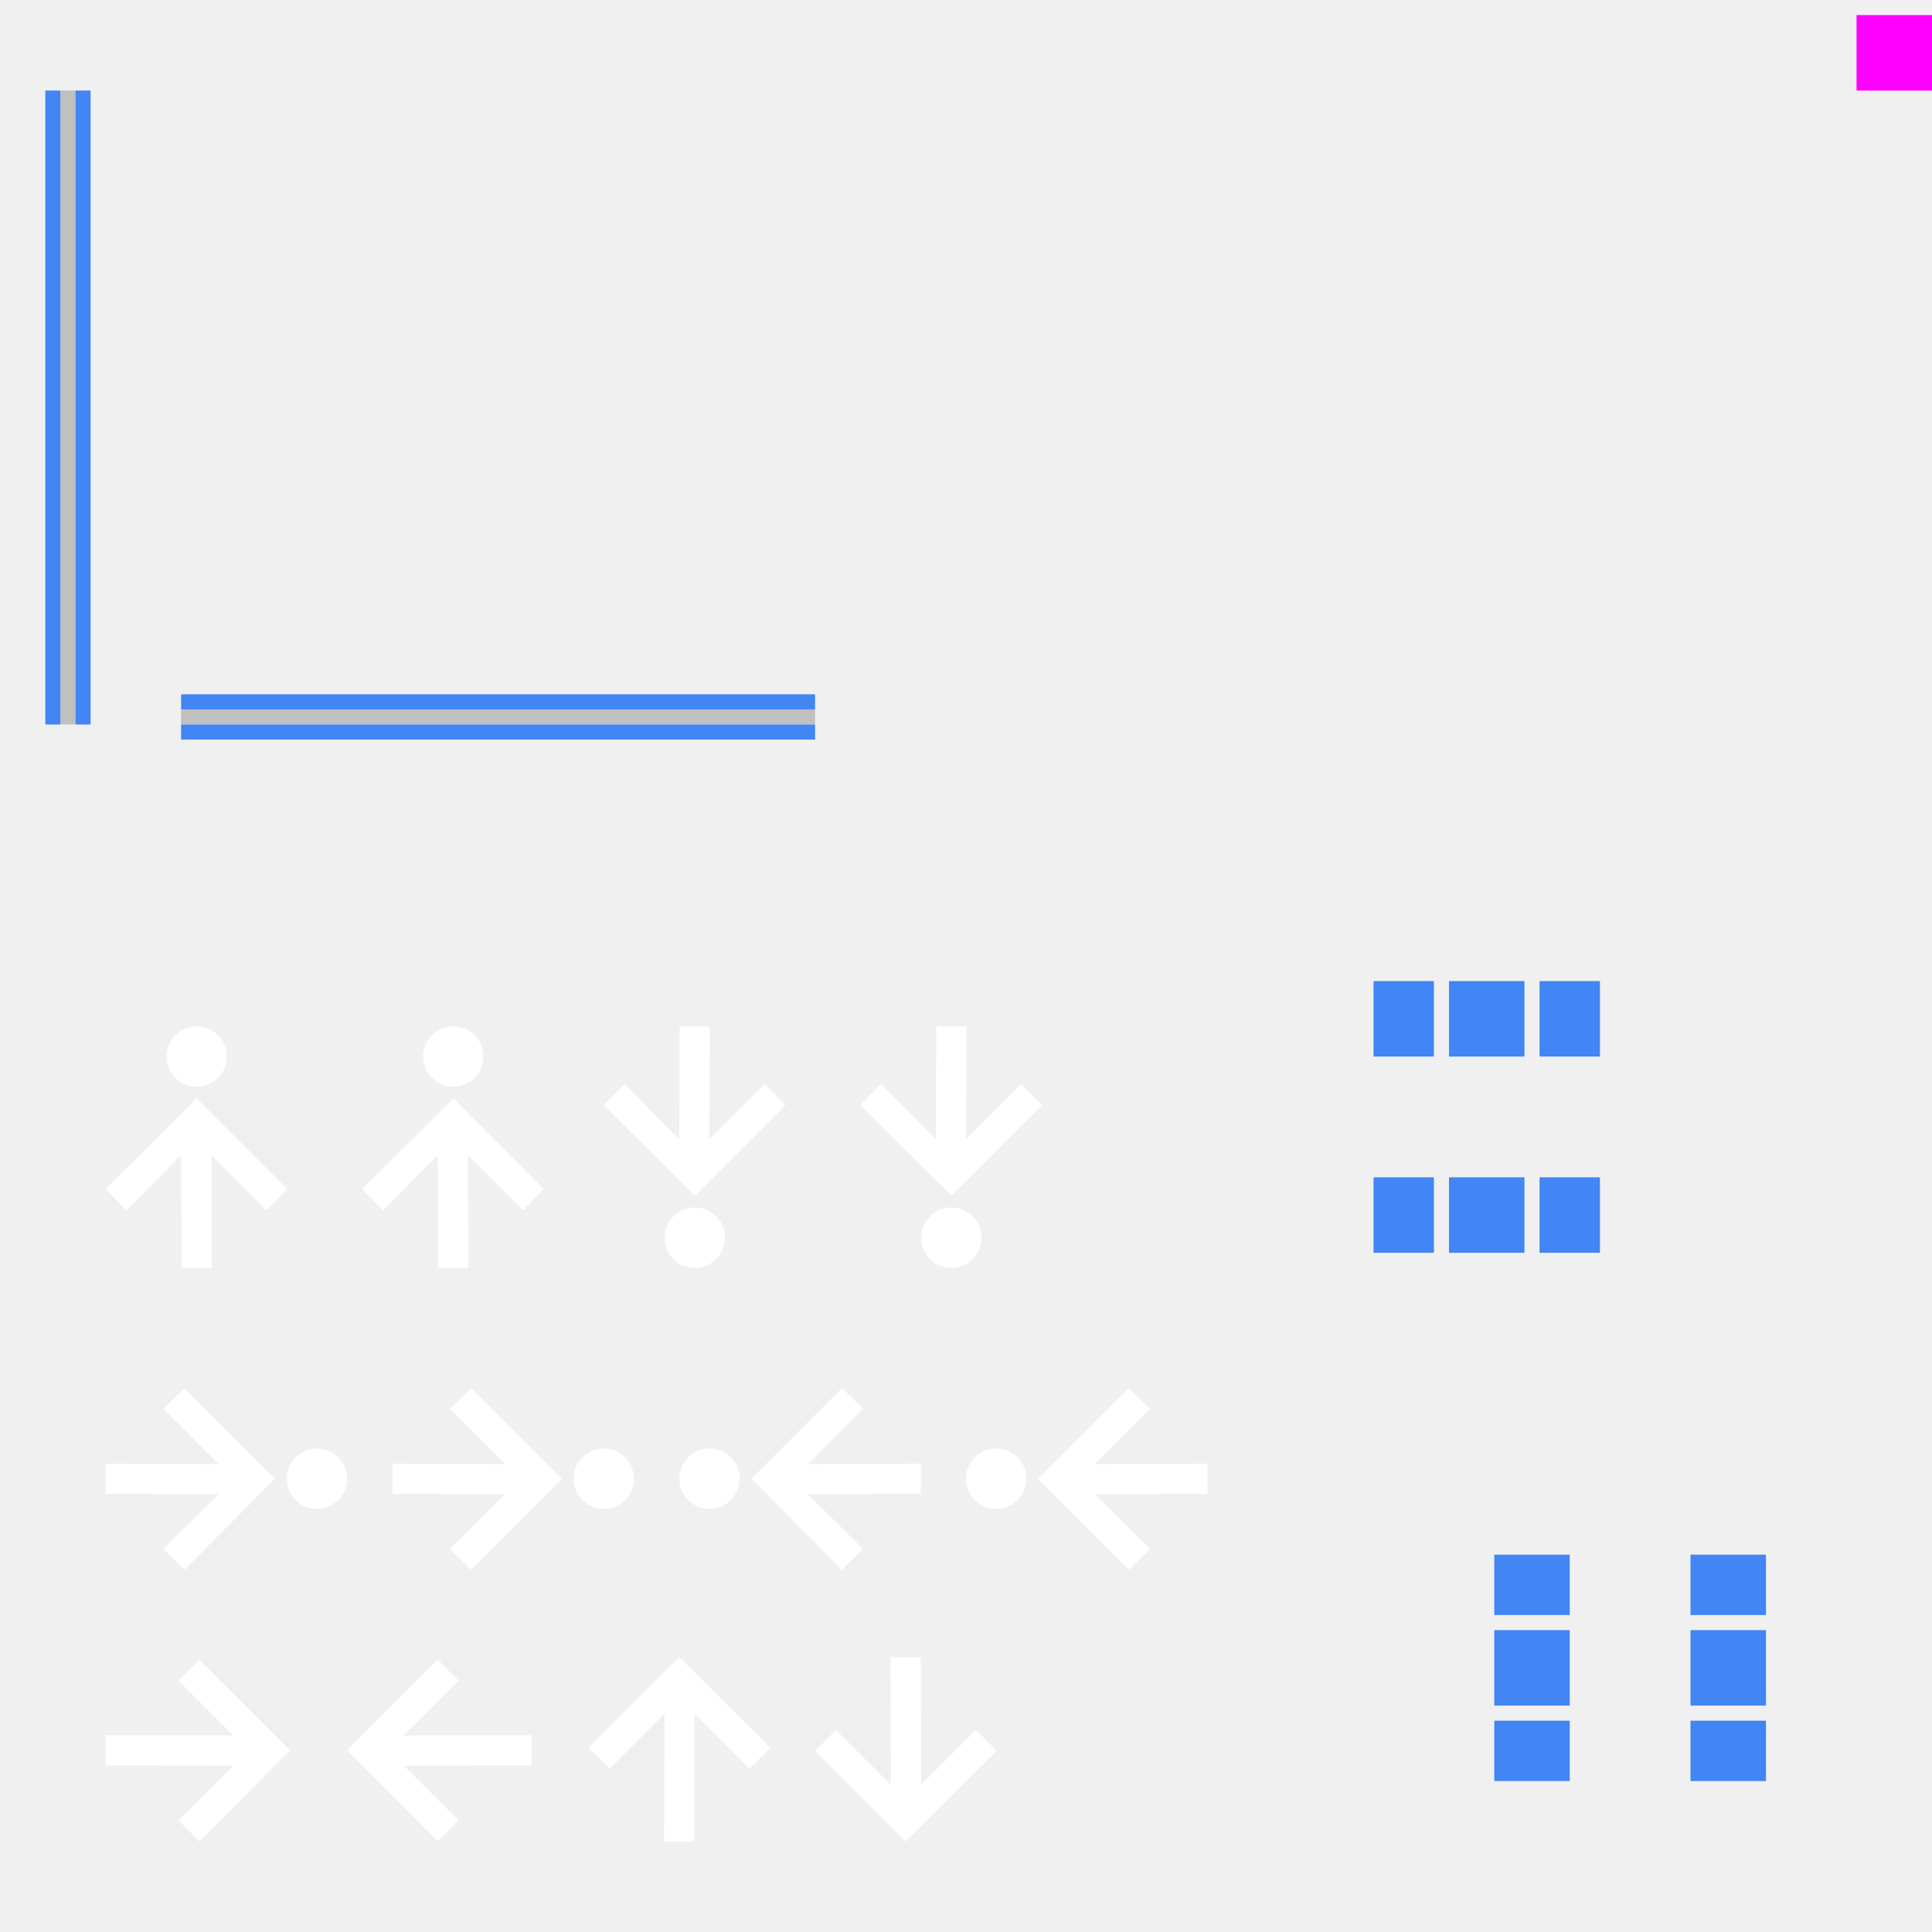
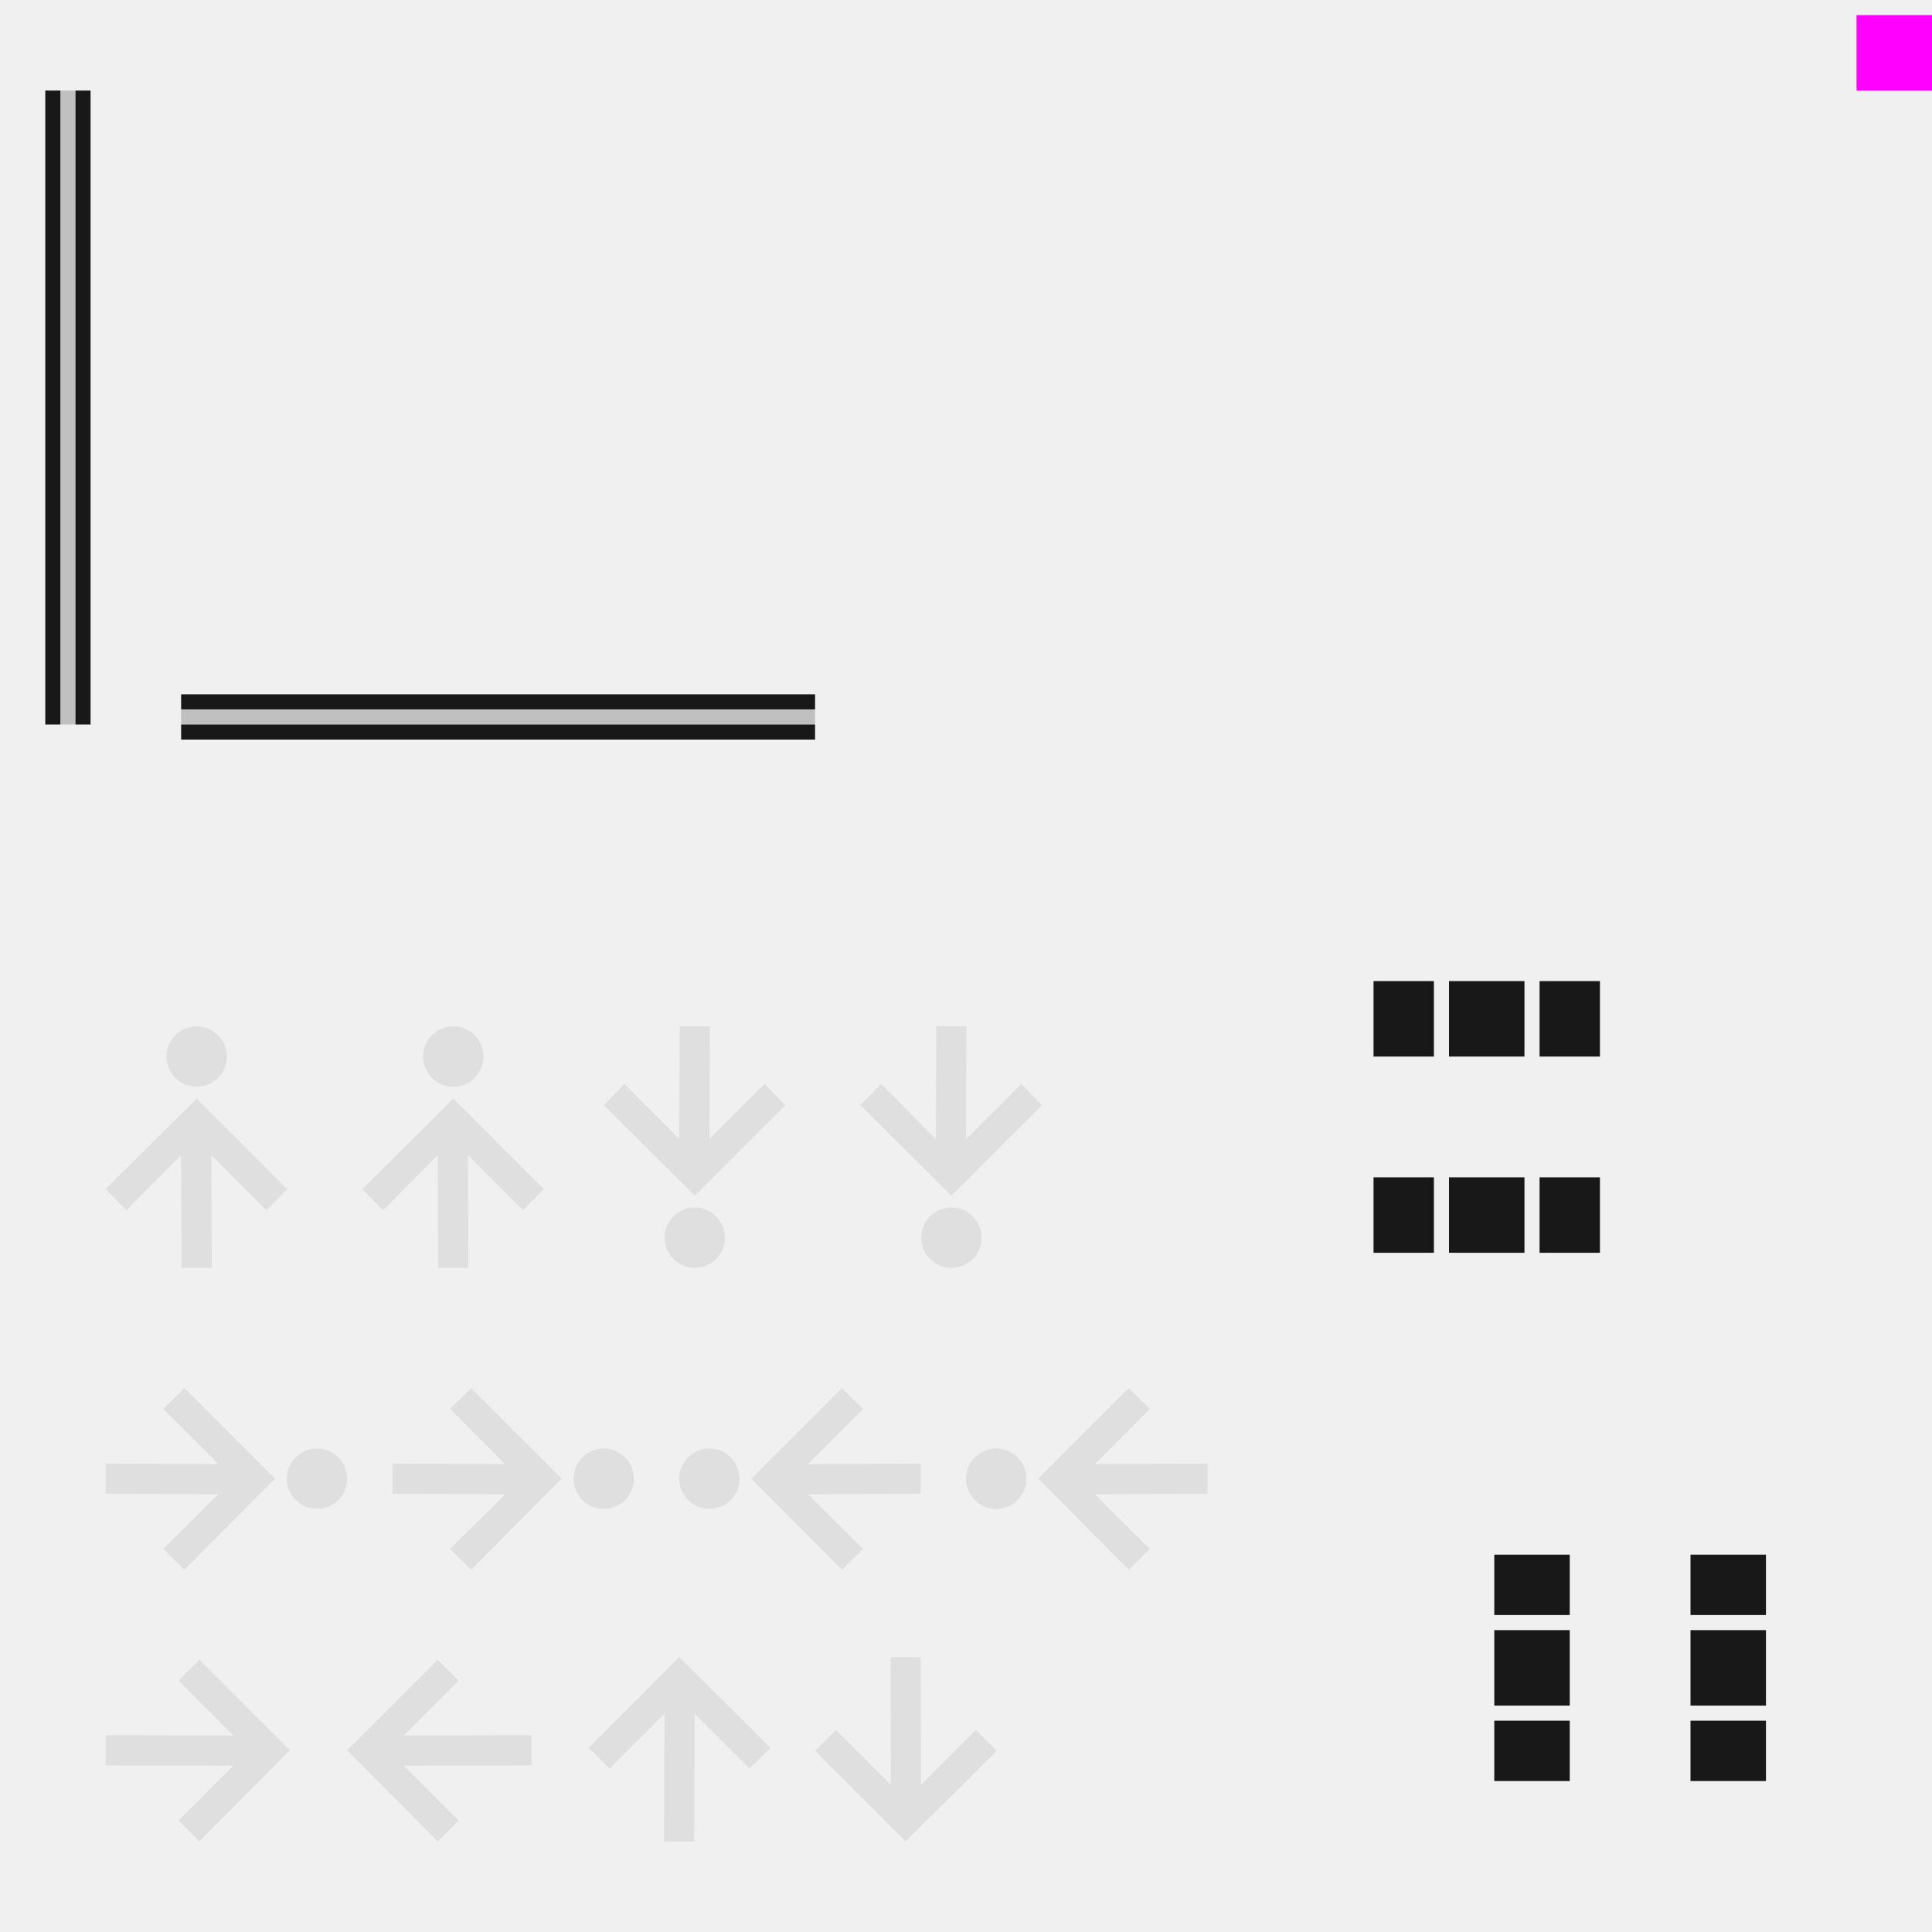
<svg xmlns="http://www.w3.org/2000/svg" width="128" height="128" version="1">
  <defs id="materia">
    <style id="current-color-scheme" type="text/css">
   .ColorScheme-Background {color:#181818; } .ColorScheme-ButtonBackground { color:#343434; } .ColorScheme-Highlight { color:#4285f4; } .ColorScheme-Text { color:#dfdfdf; } .ColorScheme-ViewBackground { color:#242424; } .ColorScheme-NegativeText { color:#f44336; } .ColorScheme-PositiveText { color:#4caf50; } .ColorScheme-NeutralText { color:#ff9800; }
  </style>
  </defs>
  <rect id="hint-stretch-borders" style="fill:#ff00ff" width="5" height="5" x="123" y="1" />
  <g id="north-center" transform="translate(-152,-4)">
-     <path style="fill:currentColor" class="ColorScheme-Highlight" d="m 264,112 0,5 5,0 0,-5 -5,0 z" />
+     <path style="fill:currentColor" class="ColorScheme-Background" d="m 264,112 0,5 5,0 0,-5 -5,0 z" />
  </g>
  <g id="north-top" style="fill:url(#linearGradient4297)" transform="translate(-152,-5)">
-     <path style="fill:currentColor" class="ColorScheme-Highlight" transform="translate(152,5)" d="m 112,103 0,1 0,1 0,2 5,0 0,-2 0,-1 0,-1 -5,0 z" />
+     <path style="fill:currentColor" class="ColorScheme-Background" transform="translate(152,5)" d="m 112,103 0,1 0,1 0,2 5,0 0,-2 0,-1 0,-1 -5,0 z" />
  </g>
  <g id="north-bottom" transform="translate(-152,-3)">
-     <path style="fill:currentColor" class="ColorScheme-Highlight" transform="translate(152,3)" d="m 112,114 0,3 0,1 5,0 0,-1 0,-3 -5,0 z" />
+     <path style="fill:currentColor" class="ColorScheme-Background" transform="translate(152,3)" d="m 112,114 0,3 0,1 5,0 0,-1 0,-3 -5,0 z" />
  </g>
  <g id="south-center" transform="translate(-165,-4)">
-     <path style="fill:currentColor" class="ColorScheme-Highlight" d="m 264,112 0,5 5,0 0,-5 -5,0 z" />
+     <path style="fill:currentColor" class="ColorScheme-Background" d="m 264,112 0,5 5,0 0,-5 -5,0 z" />
  </g>
  <g id="south-top" transform="translate(-165,-5)">
-     <path style="fill:currentColor" class="ColorScheme-Highlight" transform="translate(165,5)" d="m 99,103 0,1 0,1 0,2 5,0 0,-2 0,-1 0,-1 -5,0 z" />
+     <path style="fill:currentColor" class="ColorScheme-Background" transform="translate(165,5)" d="m 99,103 0,1 0,1 0,2 5,0 0,-2 0,-1 0,-1 -5,0 z" />
  </g>
  <g id="south-bottom" style="fill:url(#linearGradient4315)" transform="translate(-165,-3)">
-     <path style="fill:currentColor" class="ColorScheme-Highlight" transform="translate(165,3)" d="m 99,114 0,3 0,1 5,0 0,-1 0,-3 -5,0 z" />
+     <path style="fill:currentColor" class="ColorScheme-Background" transform="translate(165,3)" d="m 99,114 0,3 0,1 5,0 0,-1 0,-3 -5,0 z" />
  </g>
  <g id="east-center" transform="matrix(0,-1,1,0,-16,334)">
-     <path style="fill:currentColor" class="ColorScheme-Highlight" d="m 264,112 0,5 5,0 0,-5 -5,0 z" />
+     <path style="fill:currentColor" class="ColorScheme-Background" d="m 264,112 0,5 5,0 0,-5 -5,0 z" />
  </g>
  <g id="east-left" transform="matrix(0,-1,1,0,-17,334)">
-     <path style="fill:currentColor" class="ColorScheme-Highlight" transform="matrix(0,1,-1,0,334,17)" d="m 91,65 0,5 1,0 3,0 0,-5 -3,0 -1,0 z" />
+     <path style="fill:currentColor" class="ColorScheme-Background" transform="matrix(0,1,-1,0,334,17)" d="m 91,65 0,5 1,0 3,0 0,-5 -3,0 -1,0 z" />
  </g>
  <g id="east-right" transform="matrix(0,-1,1,0,-15,334)">
-     <path style="fill:currentColor" class="ColorScheme-Highlight" transform="matrix(0,1,-1,0,334,15)" d="m 102,65 0,5 3,0 1,0 0,-5 -1,0 -3,0 z" />
+     <path style="fill:currentColor" class="ColorScheme-Background" transform="matrix(0,1,-1,0,334,15)" d="m 102,65 0,5 3,0 1,0 0,-5 -1,0 -3,0 z" />
  </g>
  <g id="west-center" transform="matrix(0,-1,1,0,-16,347)">
-     <path style="fill:currentColor" class="ColorScheme-Highlight" d="m 264,112 0,5 5,0 0,-5 -5,0 z" />
+     <path style="fill:currentColor" class="ColorScheme-Background" d="m 264,112 0,5 5,0 0,-5 -5,0 z" />
  </g>
  <g id="west-left" style="fill:url(#linearGradient4325)" transform="matrix(0,-1,1,0,-17,347)">
-     <path style="fill:currentColor" class="ColorScheme-Highlight" transform="matrix(0,1,-1,0,347,17)" d="m 91,78 0,5 1,0 3,0 0,-5 -3,0 -1,0 z" />
+     <path style="fill:currentColor" class="ColorScheme-Background" transform="matrix(0,1,-1,0,347,17)" d="m 91,78 0,5 1,0 3,0 0,-5 -3,0 -1,0 z" />
  </g>
  <g id="west-right" transform="matrix(0,-1,1,0,-15,347)">
-     <path style="fill:currentColor" class="ColorScheme-Highlight" transform="matrix(0,1,-1,0,347,15)" d="m 102,78 0,5 3,0 1,0 0,-5 -1,0 -3,0 z" />
+     <path style="fill:currentColor" class="ColorScheme-Background" transform="matrix(0,1,-1,0,347,15)" d="m 102,78 0,5 3,0 1,0 0,-5 -1,0 -3,0 z" />
  </g>
  <g id="vertical-centerindicator" transform="translate(1,15)">
    <rect style="opacity:0.2" width="42" height="1" x="11" y="32" />
-     <rect style="fill:currentColor" class="ColorScheme-Highlight" width="42" height="1" x="11" y="33" />
-     <rect style="fill:currentColor" class="ColorScheme-Highlight" width="42" height="1" x="11" y="31" />
+     <rect style="fill:currentColor" class="ColorScheme-Background" width="42" height="1" x="11" y="33" />
+     <rect style="fill:currentColor" class="ColorScheme-Background" width="42" height="1" x="11" y="31" />
  </g>
  <g id="horizontal-centerindicator" transform="translate(-4,17)">
    <rect style="opacity:0.2" width="42" height="1" x="-31" y="8" transform="matrix(0,-1,1,0,0,0)" />
-     <rect style="fill:currentColor" class="ColorScheme-Highlight" width="42" height="1" x="-31" y="9" transform="matrix(0,-1,1,0,0,0)" />
-     <rect style="fill:currentColor" class="ColorScheme-Highlight" width="42" height="1" x="-31" y="7" transform="matrix(0,-1,1,0,0,0)" />
+     <rect style="fill:currentColor" class="ColorScheme-Background" width="42" height="1" x="-31" y="9" transform="matrix(0,-1,1,0,0,0)" />
+     <rect style="fill:currentColor" class="ColorScheme-Background" width="42" height="1" x="-31" y="7" transform="matrix(0,-1,1,0,0,0)" />
  </g>
  <g id="west-minslider" transform="translate(5.0312,68.0032)">
    <g transform="translate(-405,100)">
-       <path style="fill:#ffffff" d="m 419,-89.222 -1.375,1.406 -3.656,-3.656 0.031,7.469 -2,0 -0.031,-7.469 -3.625,3.656 -1.375,-1.406 6.031,-6 6,6 z m -4,-8.781 c 0,1.105 -0.895,2 -2,2 -1.105,0 -2,-0.895 -2,-2 0,-1.105 0.895,-2 2,-2 1.105,0 2,0.895 2,2 z" />
+       <path style="fill:currentColor" class="ColorScheme-Text" d="m 419,-89.222 -1.375,1.406 -3.656,-3.656 0.031,7.469 -2,0 -0.031,-7.469 -3.625,3.656 -1.375,-1.406 6.031,-6 6,6 z m -4,-8.781 c 0,1.105 -0.895,2 -2,2 -1.105,0 -2,-0.895 -2,-2 0,-1.105 0.895,-2 2,-2 1.105,0 2,0.895 2,2 z" />
    </g>
  </g>
  <g id="north-offsetslider" transform="translate(37,108.0004)">
    <g transform="translate(-385,98.003)">
-       <path style="fill:#ffffff" d="m 387,-90.215 1.386,1.385 3.635,-3.635 -0.021,8.461 2,0 0.021,-8.461 3.634,3.635 1.385,-1.385 -6.041,-6.001 z" />
+       <path style="fill:currentColor" class="ColorScheme-Text" d="m 387,-90.215 1.386,1.385 3.635,-3.635 -0.021,8.461 2,0 0.021,-8.461 3.634,3.635 1.385,-1.385 -6.041,-6.001 z" />
    </g>
  </g>
  <g id="north-maxslider" transform="translate(6.9988,89.96885)">
    <g transform="translate(-325,99.003)">
-       <path style="fill:#ffffff" d="m 330.22,-97.003 -1.406,1.375 3.656,3.656 -7.469,-0.031 0,2 7.469,0.031 -3.656,3.625 1.406,1.375 6,-6.031 -6,-6 z m 8.781,4 c -1.105,0 -2,0.895 -2,2 0,1.105 0.895,2 2,2 1.105,0 2,-0.895 2,-2 0,-1.105 -0.895,-2 -2,-2 z" />
+       <path style="fill:currentColor" class="ColorScheme-Text" d="m 330.22,-97.003 -1.406,1.375 3.656,3.656 -7.469,-0.031 0,2 7.469,0.031 -3.656,3.625 1.406,1.375 6,-6.031 -6,-6 z m 8.781,4 c -1.105,0 -2,0.895 -2,2 0,1.105 0.895,2 2,2 1.105,0 2,-0.895 2,-2 0,-1.105 -0.895,-2 -2,-2 z" />
    </g>
  </g>
  <g id="east-offsetslider" transform="translate(5.0016,107.9598)">
    <g transform="translate(-305,99.003)">
-       <path style="fill:#ffffff" d="m 313.21,-97.003 -1.385,1.386 3.635,3.635 -8.461,-0.021 0,2 8.461,0.021 -3.635,3.634 1.385,1.385 6.001,-6.041 z" />
+       <path style="fill:currentColor" class="ColorScheme-Text" d="m 313.21,-97.003 -1.385,1.386 3.635,3.635 -8.461,-0.021 0,2 8.461,0.021 -3.635,3.634 1.385,1.385 6.001,-6.041 z" />
    </g>
  </g>
  <g id="east-minslider" transform="translate(22.0312,68.0032)">
    <g transform="translate(-405,100)">
-       <path style="fill:#ffffff" d="m 419,-89.222 -1.375,1.406 -3.656,-3.656 0.031,7.469 -2,0 -0.031,-7.469 -3.625,3.656 -1.375,-1.406 6.031,-6 6,6 z m -4,-8.781 c 0,1.105 -0.895,2 -2,2 -1.105,0 -2,-0.895 -2,-2 0,-1.105 0.895,-2 2,-2 1.105,0 2,0.895 2,2 z" />
+       <path style="fill:currentColor" class="ColorScheme-Text" d="m 419,-89.222 -1.375,1.406 -3.656,-3.656 0.031,7.469 -2,0 -0.031,-7.469 -3.625,3.656 -1.375,-1.406 6.031,-6 6,6 z m -4,-8.781 c 0,1.105 -0.895,2 -2,2 -1.105,0 -2,-0.895 -2,-2 0,-1.105 0.895,-2 2,-2 1.105,0 2,0.895 2,2 z" />
    </g>
  </g>
  <g id="west-maxslider" transform="matrix(1,0,0,-1,38.0312,83.9968)">
    <g transform="translate(-405,100)">
-       <path style="fill:#ffffff" d="m 419,-89.222 -1.375,1.406 -3.656,-3.656 0.031,7.469 -2,0 -0.031,-7.469 -3.625,3.656 -1.375,-1.406 6.031,-6 6,6 z m -4,-8.781 c 0,1.105 -0.895,2 -2,2 -1.105,0 -2,-0.895 -2,-2 0,-1.105 0.895,-2 2,-2 1.105,0 2,0.895 2,2 z" />
+       <path style="fill:currentColor" class="ColorScheme-Text" d="m 419,-89.222 -1.375,1.406 -3.656,-3.656 0.031,7.469 -2,0 -0.031,-7.469 -3.625,3.656 -1.375,-1.406 6.031,-6 6,6 z m -4,-8.781 c 0,1.105 -0.895,2 -2,2 -1.105,0 -2,-0.895 -2,-2 0,-1.105 0.895,-2 2,-2 1.105,0 2,0.895 2,2 z" />
    </g>
  </g>
  <g id="east-maxslider" transform="matrix(1,0,0,-1,55.0312,83.9968)">
    <g transform="translate(-405,100)">
-       <path style="fill:#ffffff" d="m 419,-89.222 -1.375,1.406 -3.656,-3.656 0.031,7.469 -2,0 -0.031,-7.469 -3.625,3.656 -1.375,-1.406 6.031,-6 6,6 z m -4,-8.781 c 0,1.105 -0.895,2 -2,2 -1.105,0 -2,-0.895 -2,-2 0,-1.105 0.895,-2 2,-2 1.105,0 2,0.895 2,2 z" />
+       <path style="fill:currentColor" class="ColorScheme-Text" d="m 419,-89.222 -1.375,1.406 -3.656,-3.656 0.031,7.469 -2,0 -0.031,-7.469 -3.625,3.656 -1.375,-1.406 6.031,-6 6,6 z m -4,-8.781 c 0,1.105 -0.895,2 -2,2 -1.105,0 -2,-0.895 -2,-2 0,-1.105 0.895,-2 2,-2 1.105,0 2,0.895 2,2 z" />
    </g>
  </g>
  <g id="south-maxslider" transform="translate(25.9988,89.96885)">
    <g transform="translate(-325,99.003)">
-       <path style="fill:#ffffff" d="m 330.22,-97.003 -1.406,1.375 3.656,3.656 -7.469,-0.031 0,2 7.469,0.031 -3.656,3.625 1.406,1.375 6,-6.031 -6,-6 z m 8.781,4 c -1.105,0 -2,0.895 -2,2 0,1.105 0.895,2 2,2 1.105,0 2,-0.895 2,-2 0,-1.105 -0.895,-2 -2,-2 z" />
+       <path style="fill:currentColor" class="ColorScheme-Text" d="m 330.22,-97.003 -1.406,1.375 3.656,3.656 -7.469,-0.031 0,2 7.469,0.031 -3.656,3.625 1.406,1.375 6,-6.031 -6,-6 z m 8.781,4 c -1.105,0 -2,0.895 -2,2 0,1.105 0.895,2 2,2 1.105,0 2,-0.895 2,-2 0,-1.105 -0.895,-2 -2,-2 z" />
    </g>
  </g>
  <g id="north-minslider" transform="matrix(-1,0,0,1,61.0012,89.96885)">
    <g transform="translate(-325,99.003)">
-       <path style="fill:#ffffff" d="m 330.22,-97.003 -1.406,1.375 3.656,3.656 -7.469,-0.031 0,2 7.469,0.031 -3.656,3.625 1.406,1.375 6,-6.031 -6,-6 z m 8.781,4 c -1.105,0 -2,0.895 -2,2 0,1.105 0.895,2 2,2 1.105,0 2,-0.895 2,-2 0,-1.105 -0.895,-2 -2,-2 z" />
+       <path style="fill:currentColor" class="ColorScheme-Text" d="m 330.22,-97.003 -1.406,1.375 3.656,3.656 -7.469,-0.031 0,2 7.469,0.031 -3.656,3.625 1.406,1.375 6,-6.031 -6,-6 z m 8.781,4 c -1.105,0 -2,0.895 -2,2 0,1.105 0.895,2 2,2 1.105,0 2,-0.895 2,-2 0,-1.105 -0.895,-2 -2,-2 z" />
    </g>
  </g>
  <g id="south-minslider" transform="matrix(-1,0,0,1,80.0012,89.96885)">
    <g transform="translate(-325,99.003)">
-       <path style="fill:#ffffff" d="m 330.22,-97.003 -1.406,1.375 3.656,3.656 -7.469,-0.031 0,2 7.469,0.031 -3.656,3.625 1.406,1.375 6,-6.031 -6,-6 z m 8.781,4 c -1.105,0 -2,0.895 -2,2 0,1.105 0.895,2 2,2 1.105,0 2,-0.895 2,-2 0,-1.105 -0.895,-2 -2,-2 z" />
+       <path style="fill:currentColor" class="ColorScheme-Text" d="m 330.22,-97.003 -1.406,1.375 3.656,3.656 -7.469,-0.031 0,2 7.469,0.031 -3.656,3.625 1.406,1.375 6,-6.031 -6,-6 z m 8.781,4 c -1.105,0 -2,0.895 -2,2 0,1.105 0.895,2 2,2 1.105,0 2,-0.895 2,-2 0,-1.105 -0.895,-2 -2,-2 z" />
    </g>
  </g>
  <g id="west-offsetslider" transform="matrix(-1,0,0,1,37.2109,107.9598)">
    <g transform="translate(-305,99.003)">
-       <path style="fill:#ffffff" d="m 313.21,-97.003 -1.385,1.386 3.635,3.635 -8.461,-0.021 0,2 8.461,0.021 -3.635,3.634 1.385,1.385 6.001,-6.041 z" />
+       <path style="fill:currentColor" class="ColorScheme-Text" d="m 313.21,-97.003 -1.385,1.386 3.635,3.635 -8.461,-0.021 0,2 8.461,0.021 -3.635,3.634 1.385,1.385 6.001,-6.041 z" />
    </g>
  </g>
  <g id="south-offsetslider" transform="matrix(1,0,0,-1,52,123.7871)">
    <g transform="translate(-385,98.003)">
-       <path style="fill:#ffffff" d="m 387,-90.215 1.386,1.385 3.635,-3.635 -0.021,8.461 2,0 0.021,-8.461 3.634,3.635 1.385,-1.385 -6.041,-6.001 z" />
+       <path style="fill:currentColor" class="ColorScheme-Text" d="m 387,-90.215 1.386,1.385 3.635,-3.635 -0.021,8.461 2,0 0.021,-8.461 3.634,3.635 1.385,-1.385 -6.041,-6.001 z" />
    </g>
  </g>
</svg>
